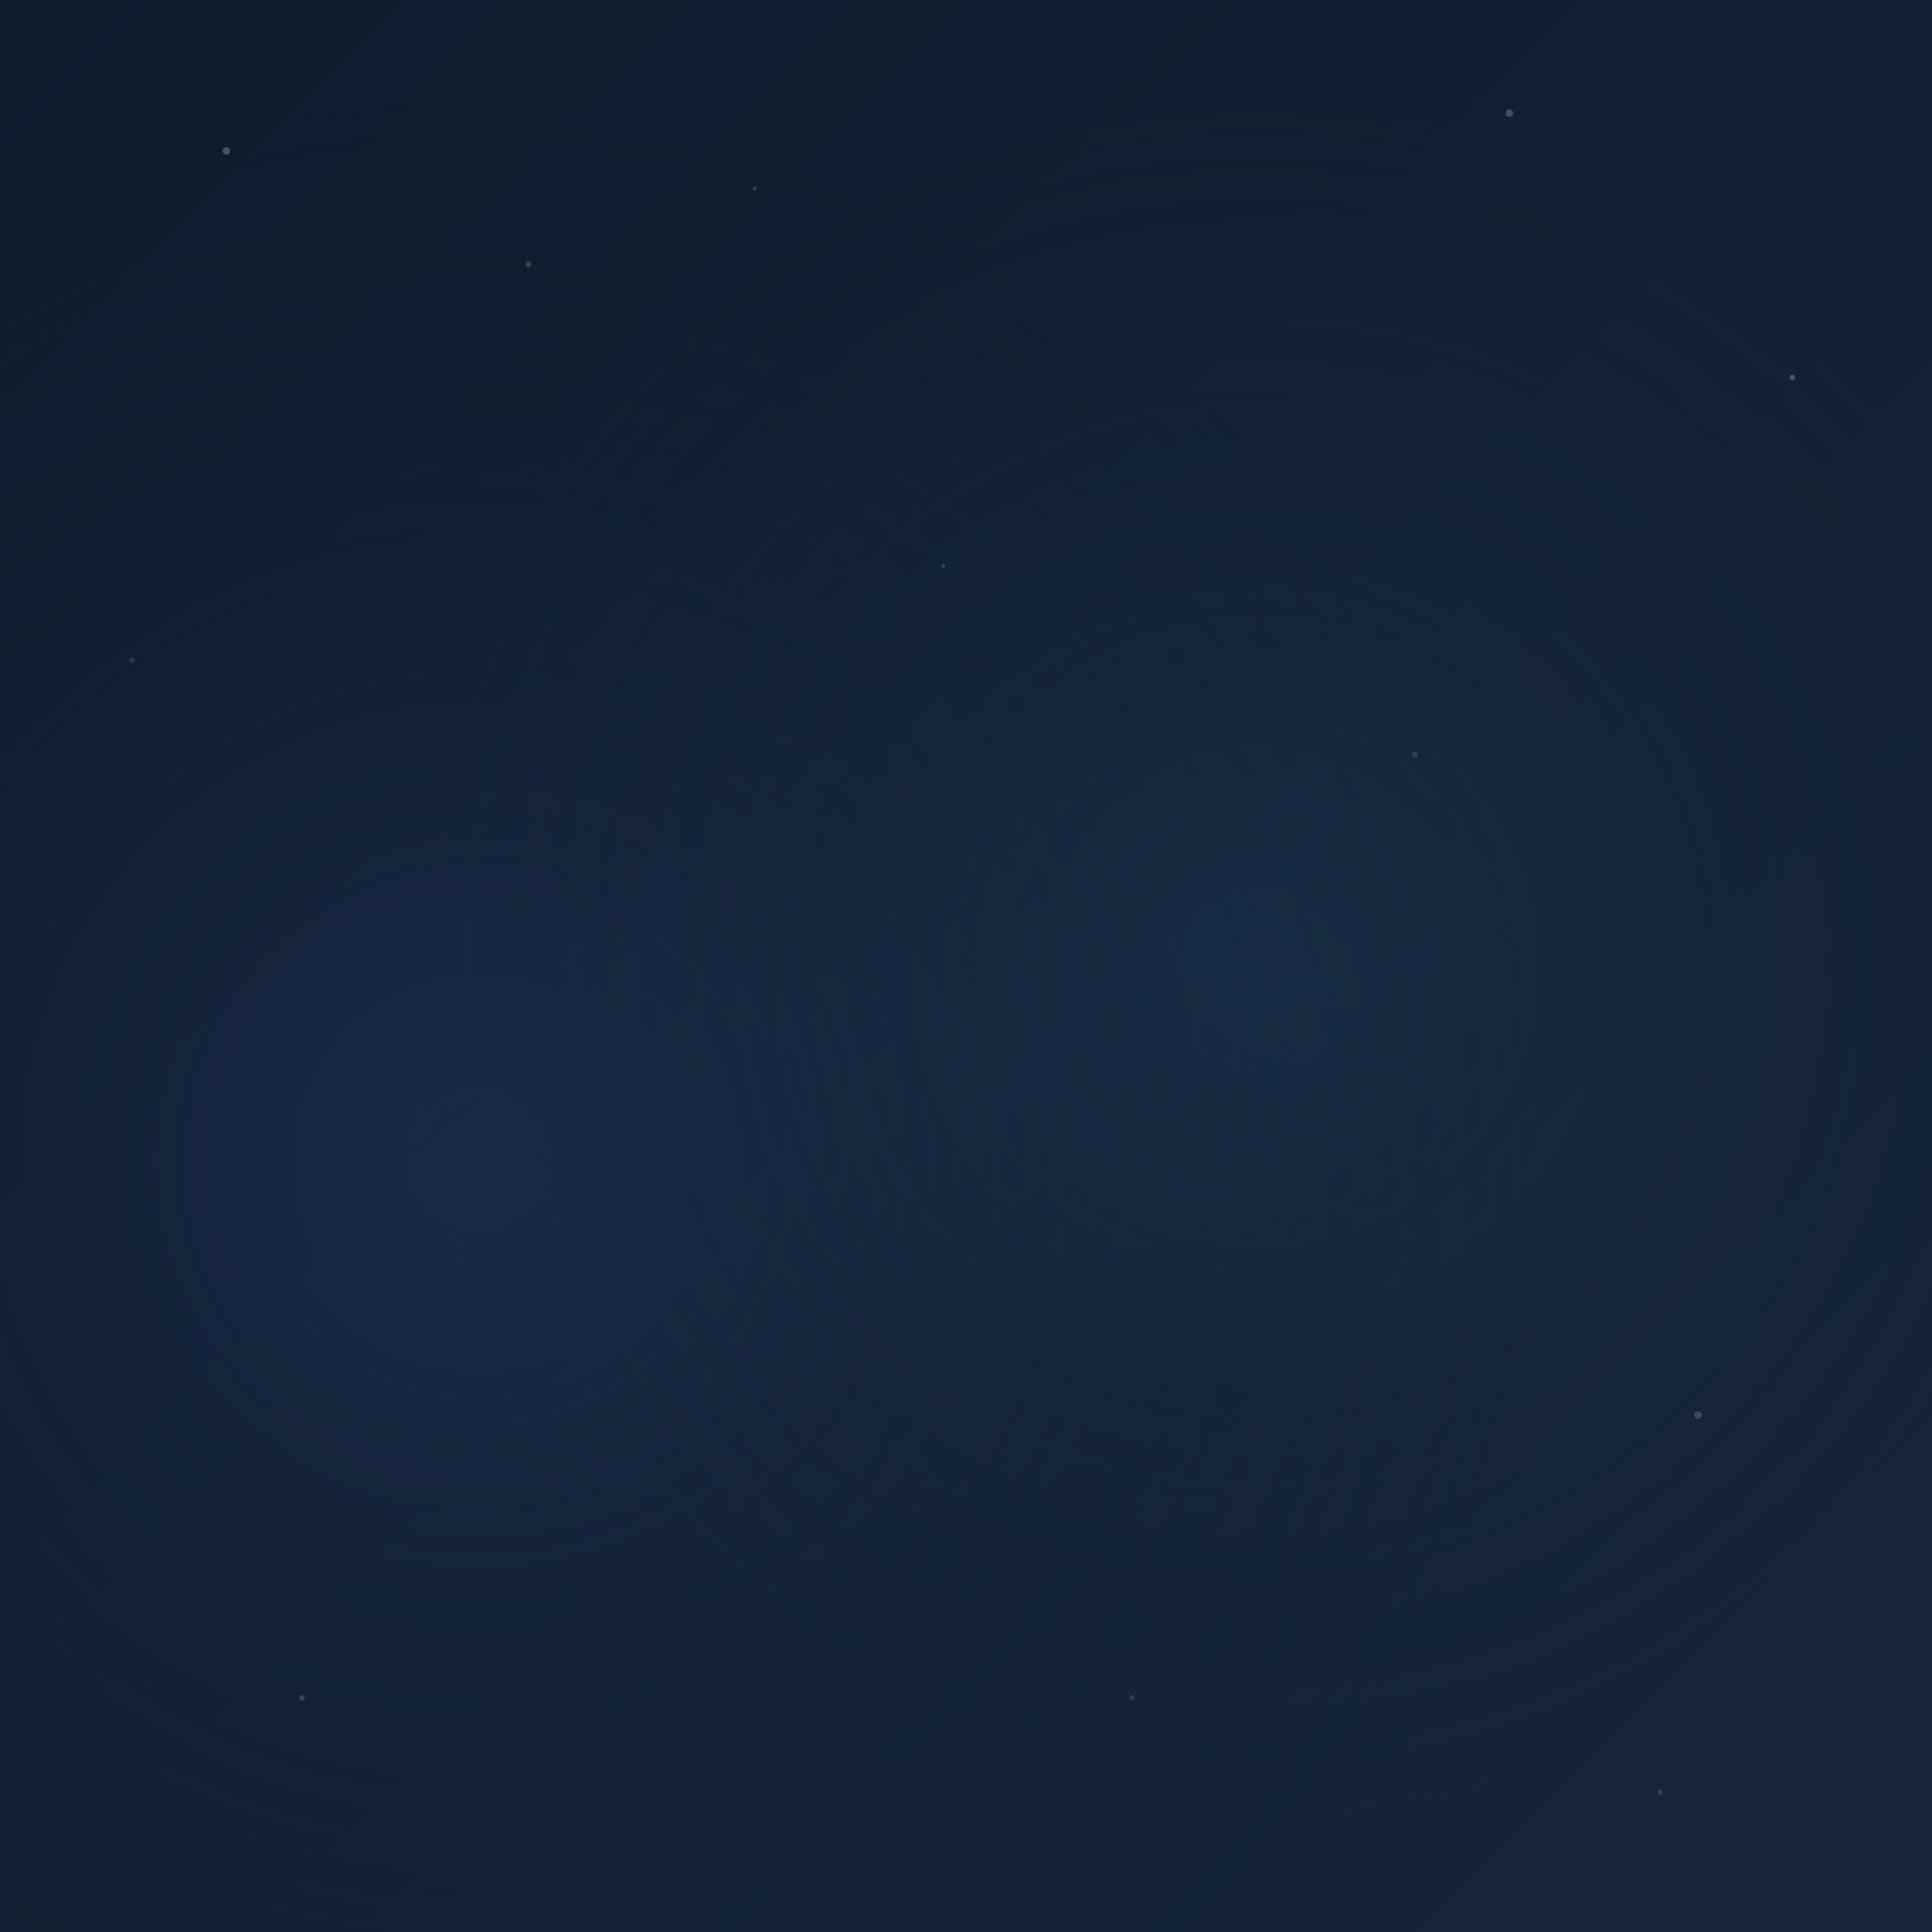
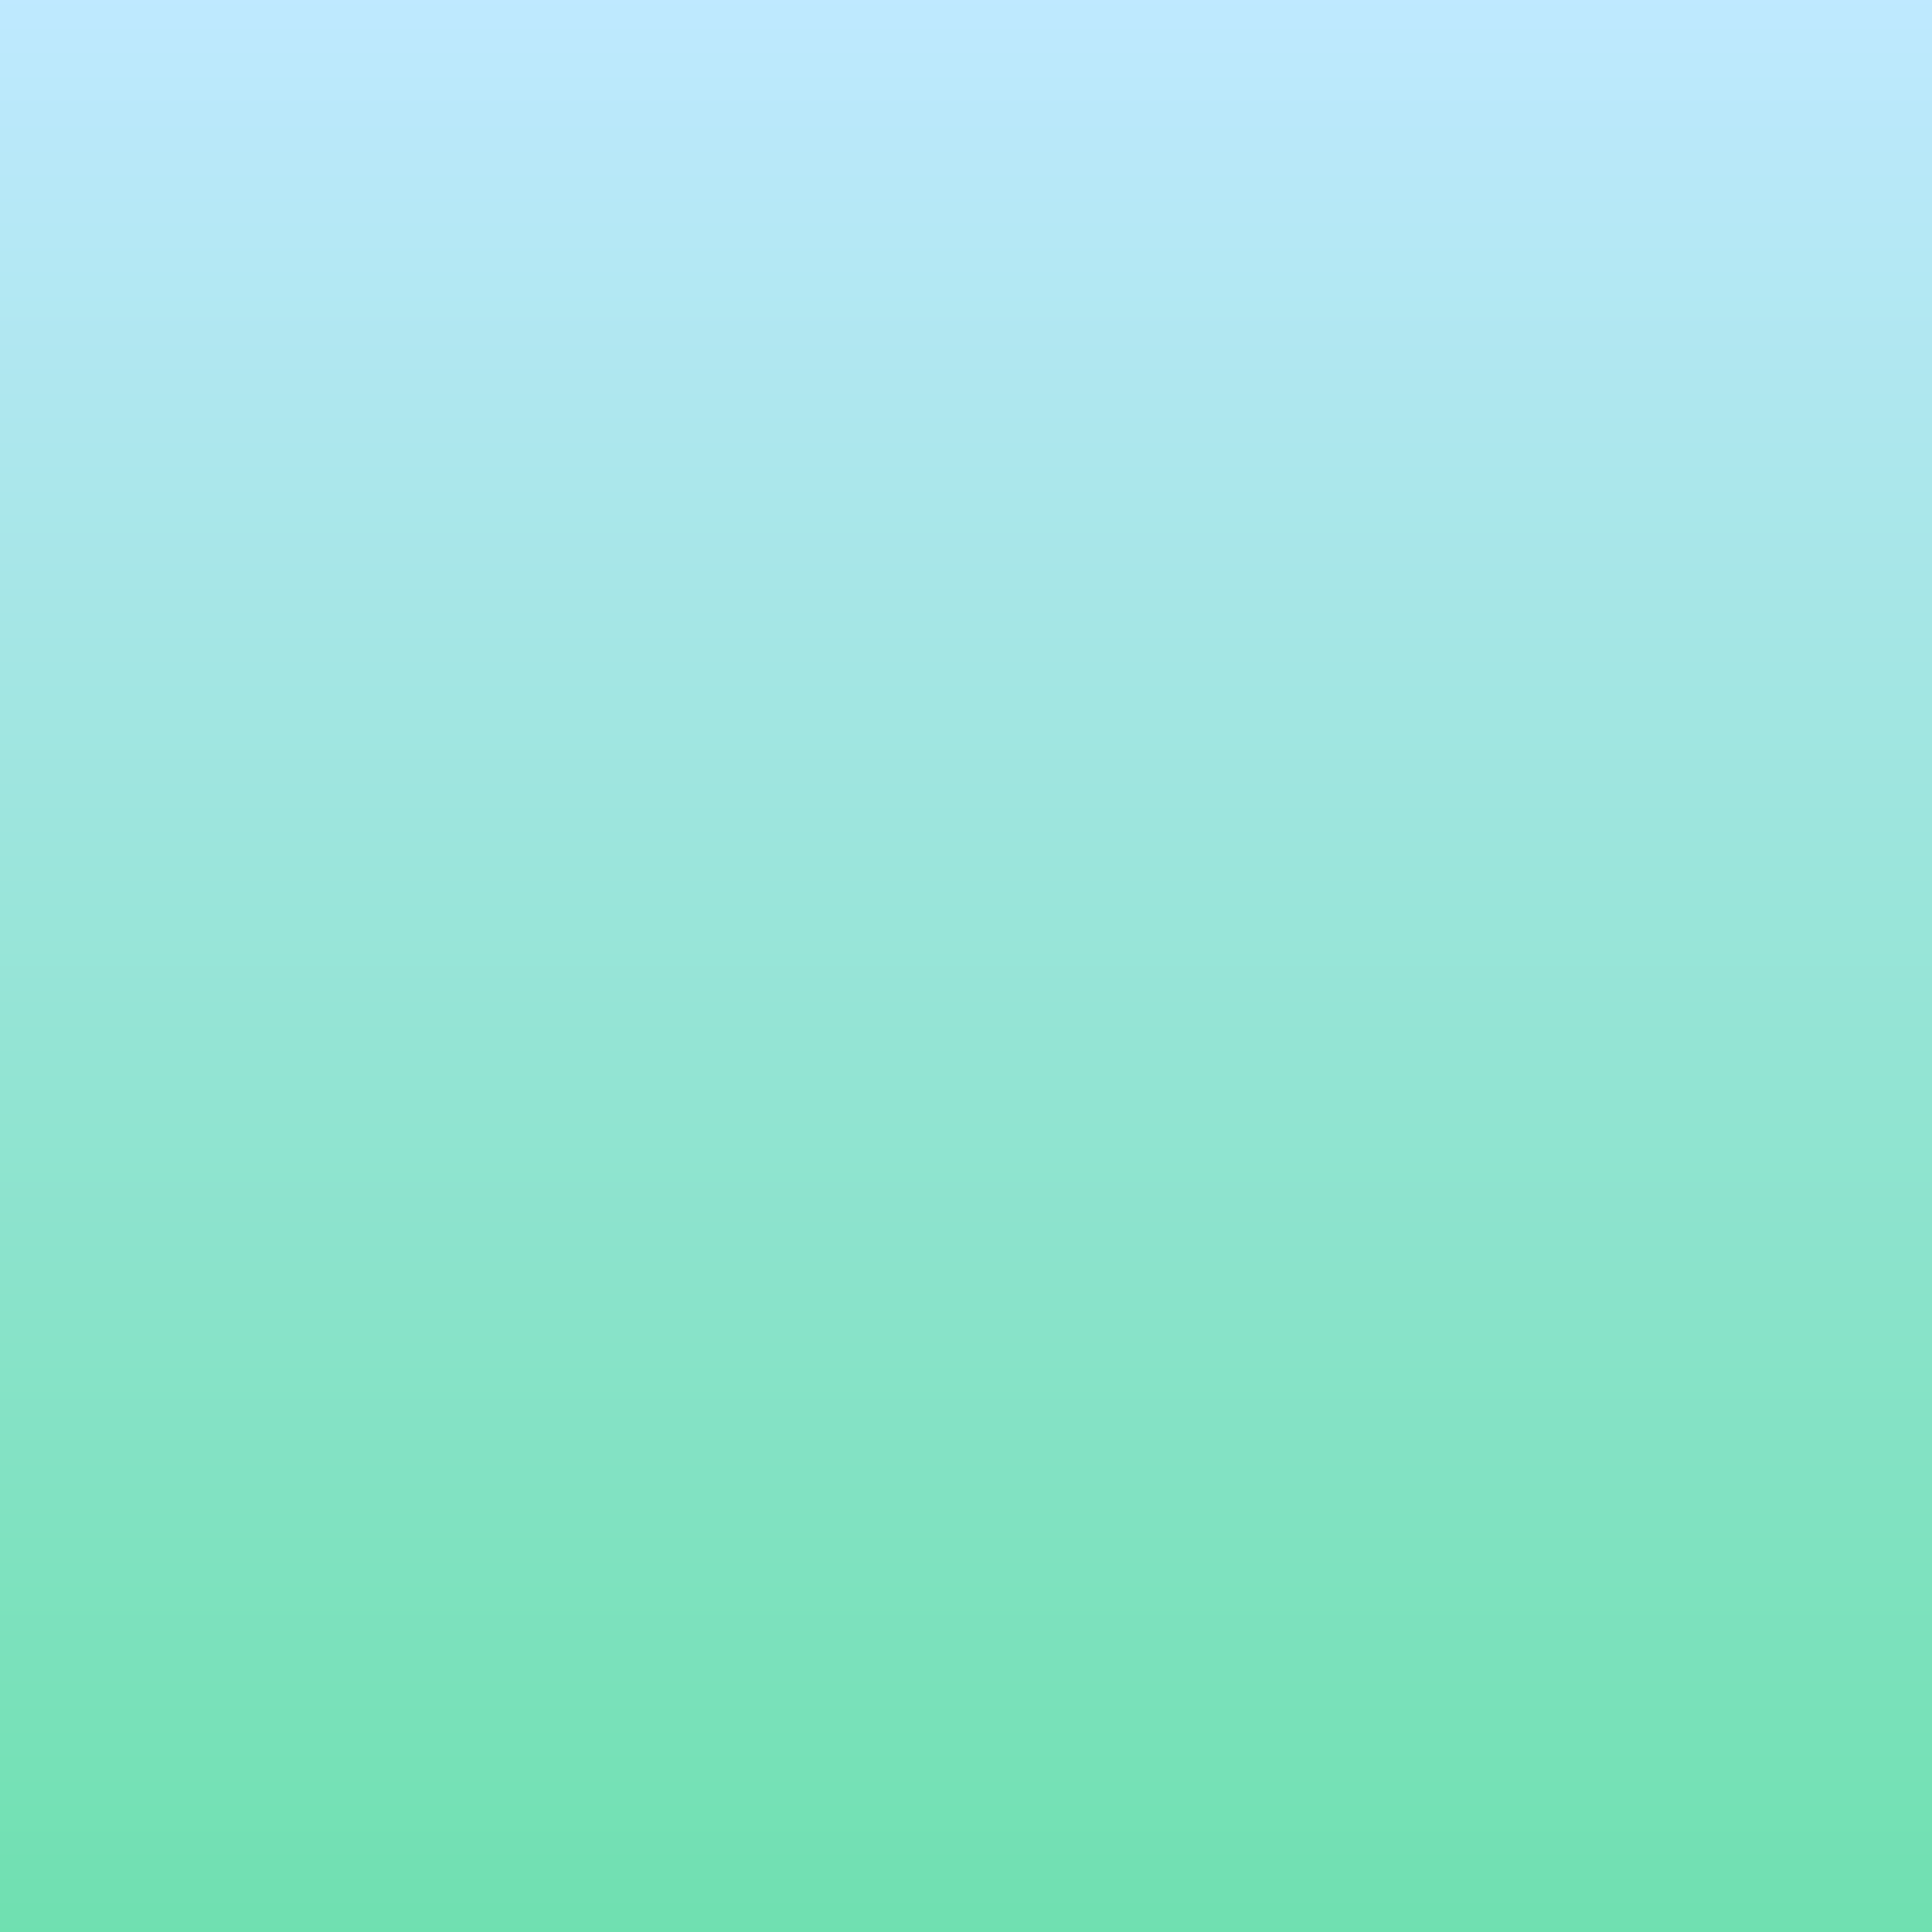
<svg xmlns="http://www.w3.org/2000/svg" viewBox="0 0 1024 1024" width="1024" height="1024">
  <defs>
-     <linearGradient id="bgGradBg" x1="0%" y1="0%" x2="100%" y2="100%">
-       <stop offset="0%" stop-color="#0F1B2D" />
-       <stop offset="100%" stop-color="#17263B" />
+     <linearGradient id="skyMint" x1="0%" y1="0%" x2="0%" y2="100%">
+       <stop offset="0%" stop-color="#BFE9FF" />
+       <stop offset="100%" stop-color="#6FE0B0" />
    </linearGradient>
-     <radialGradient id="fogPatchBg" cx="25%" cy="60%" r="55%">
-       <stop offset="0%" stop-color="#1C3050" stop-opacity="0.7" />
-       <stop offset="100%" stop-color="#0F1B2D" stop-opacity="0" />
-     </radialGradient>
-     <radialGradient id="glowCenterBg" cx="65%" cy="50%" r="45%">
-       <stop offset="0%" stop-color="#1E3D5A" stop-opacity="0.4" />
-       <stop offset="100%" stop-color="#17263B" stop-opacity="0" />
-     </radialGradient>
  </defs>
-   <rect width="1024" height="1024" fill="url(#bgGradBg)" />
-   <rect width="1024" height="1024" fill="url(#fogPatchBg)" />
-   <rect width="1024" height="1024" fill="url(#glowCenterBg)" />
-   <circle cx="120" cy="80" r="2" fill="#E8EEF5" opacity="0.25" />
-   <circle cx="280" cy="140" r="1.5" fill="#E8EEF5" opacity="0.18" />
-   <circle cx="800" cy="60" r="2" fill="#E8EEF5" opacity="0.22" />
-   <circle cx="950" cy="200" r="1.5" fill="#E8EEF5" opacity="0.25" />
-   <circle cx="70" cy="350" r="1.5" fill="#E8EEF5" opacity="0.12" />
-   <circle cx="900" cy="750" r="2" fill="#E8EEF5" opacity="0.18" />
-   <circle cx="160" cy="900" r="1.5" fill="#E8EEF5" opacity="0.18" />
-   <circle cx="880" cy="950" r="1.5" fill="#E8EEF5" opacity="0.12" />
-   <circle cx="400" cy="100" r="1" fill="#E8EEF5" opacity="0.18" />
-   <circle cx="600" cy="900" r="1.5" fill="#E8EEF5" opacity="0.12" />
-   <circle cx="500" cy="300" r="1" fill="#E8EEF5" opacity="0.15" />
-   <circle cx="750" cy="400" r="1.5" fill="#E8EEF5" opacity="0.12" />
+   <rect width="1024" height="1024" fill="url(#skyMint)" />
</svg>
